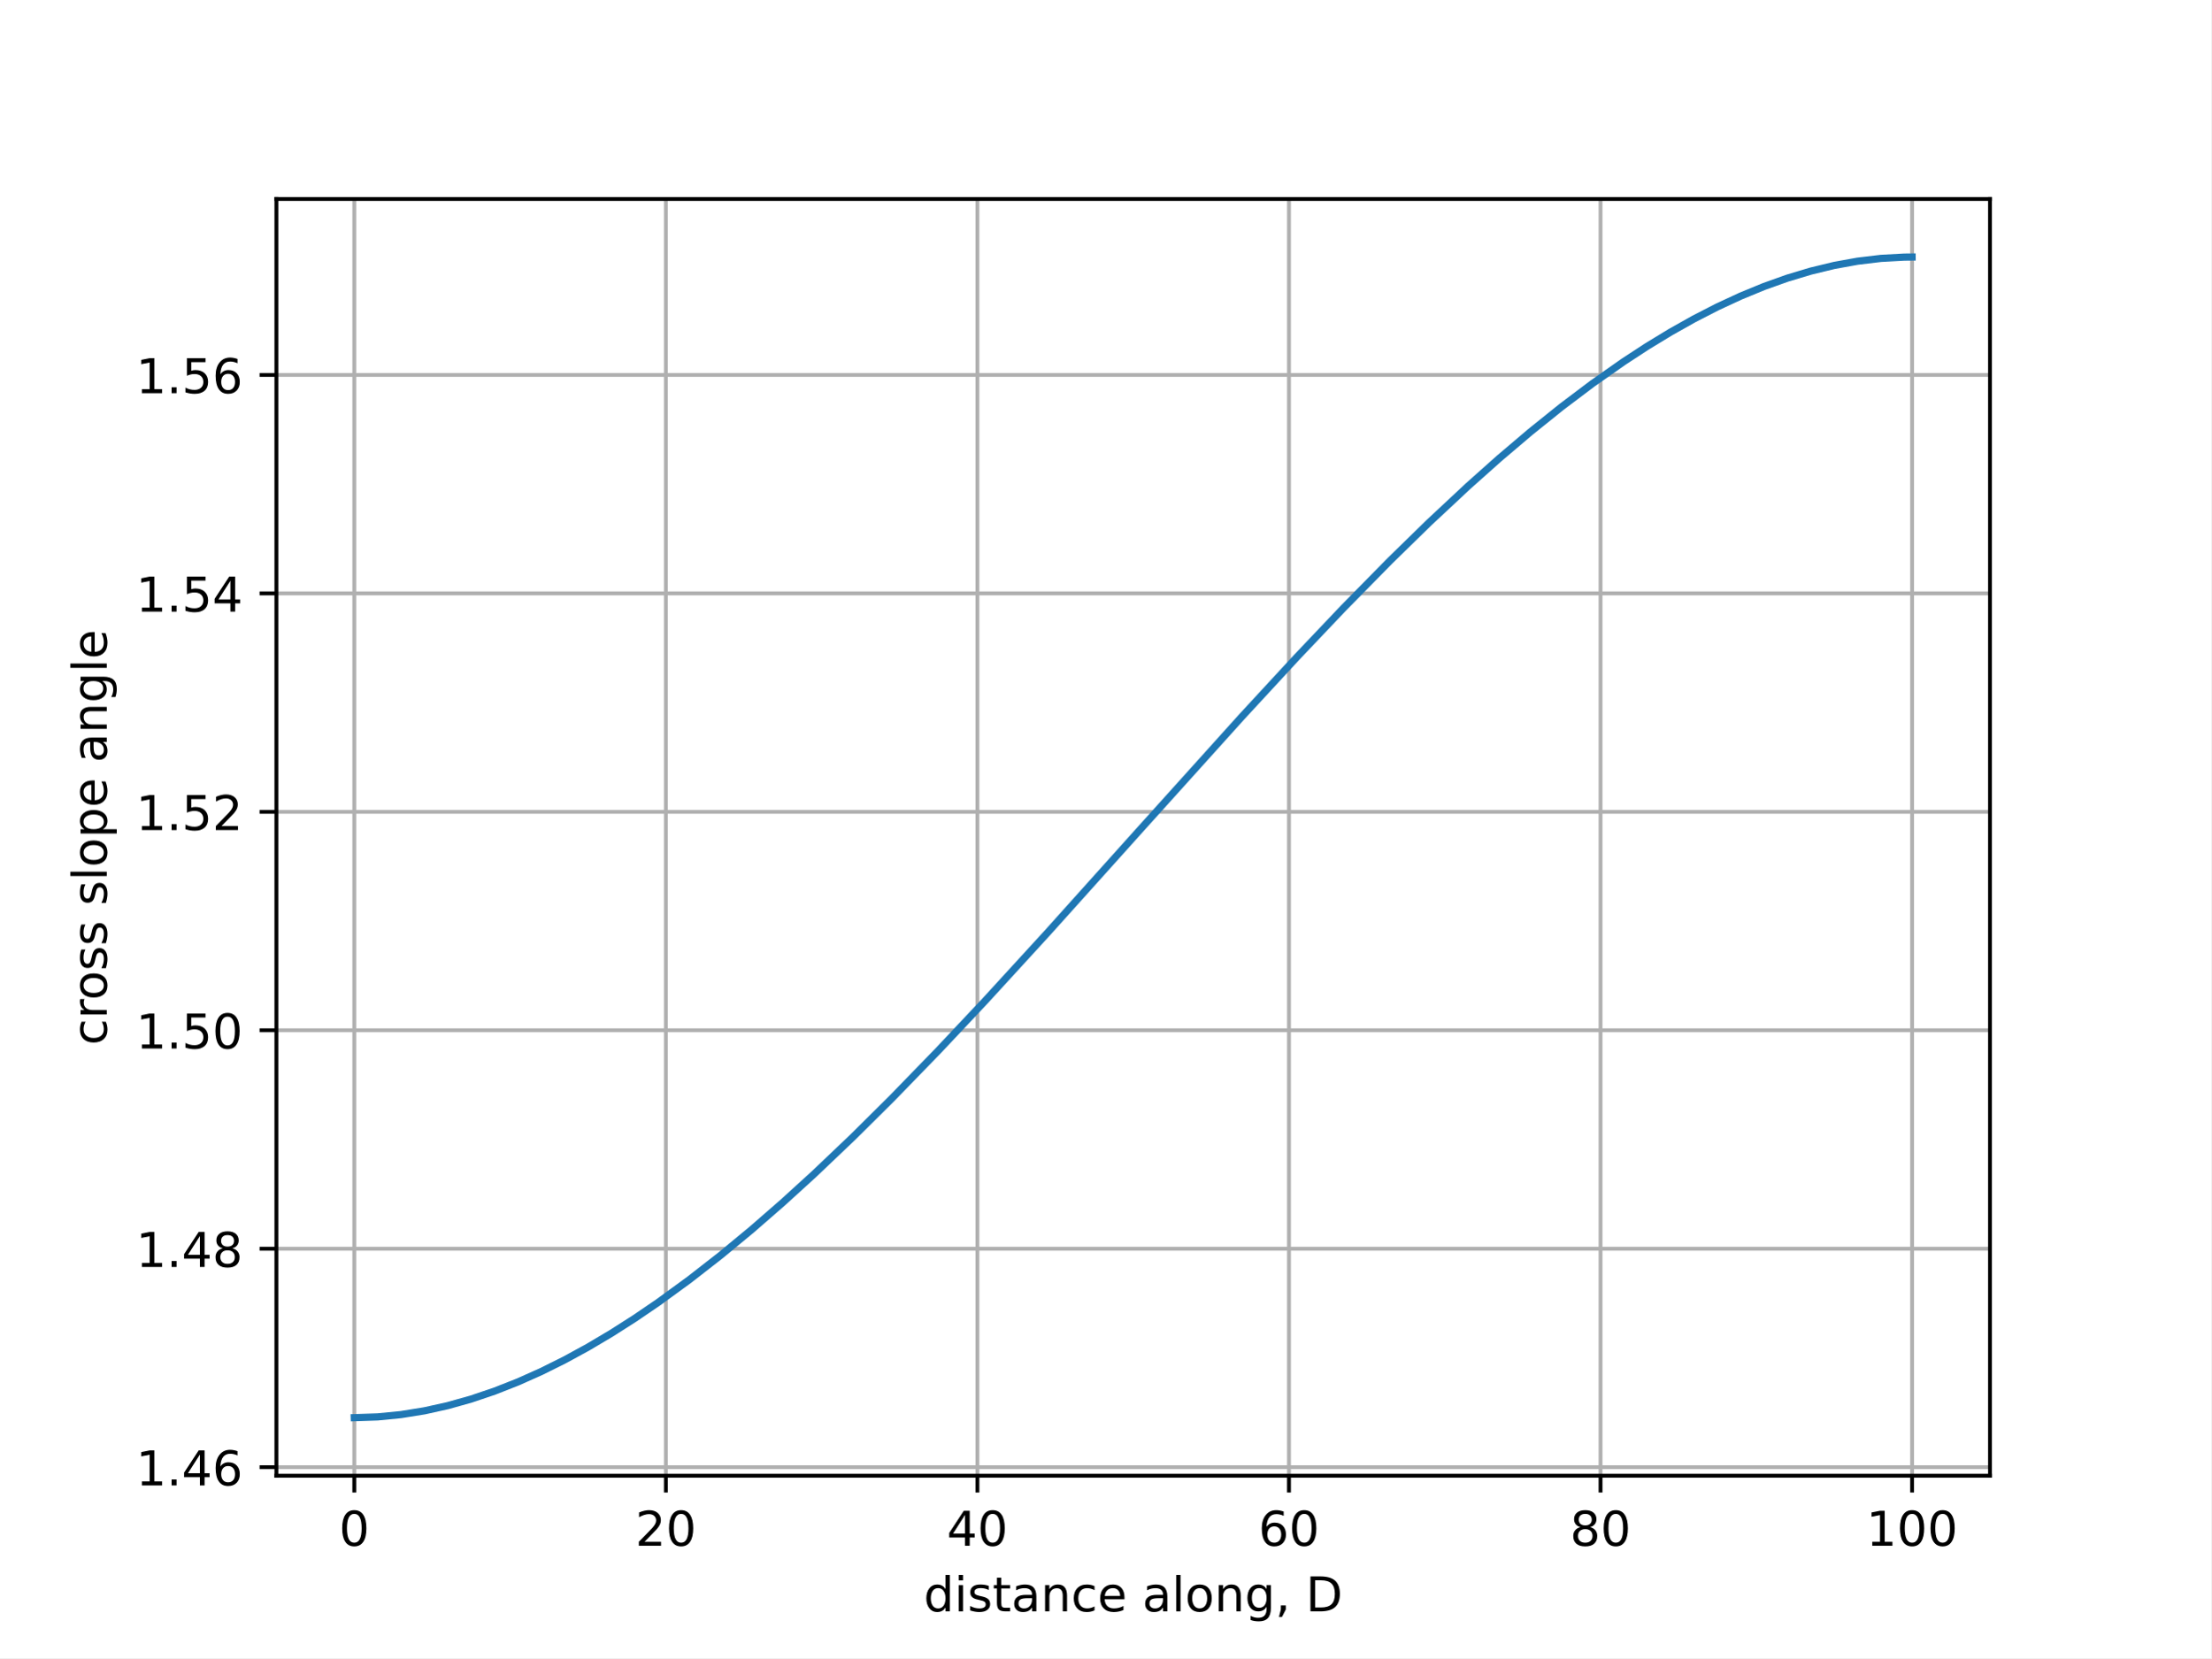
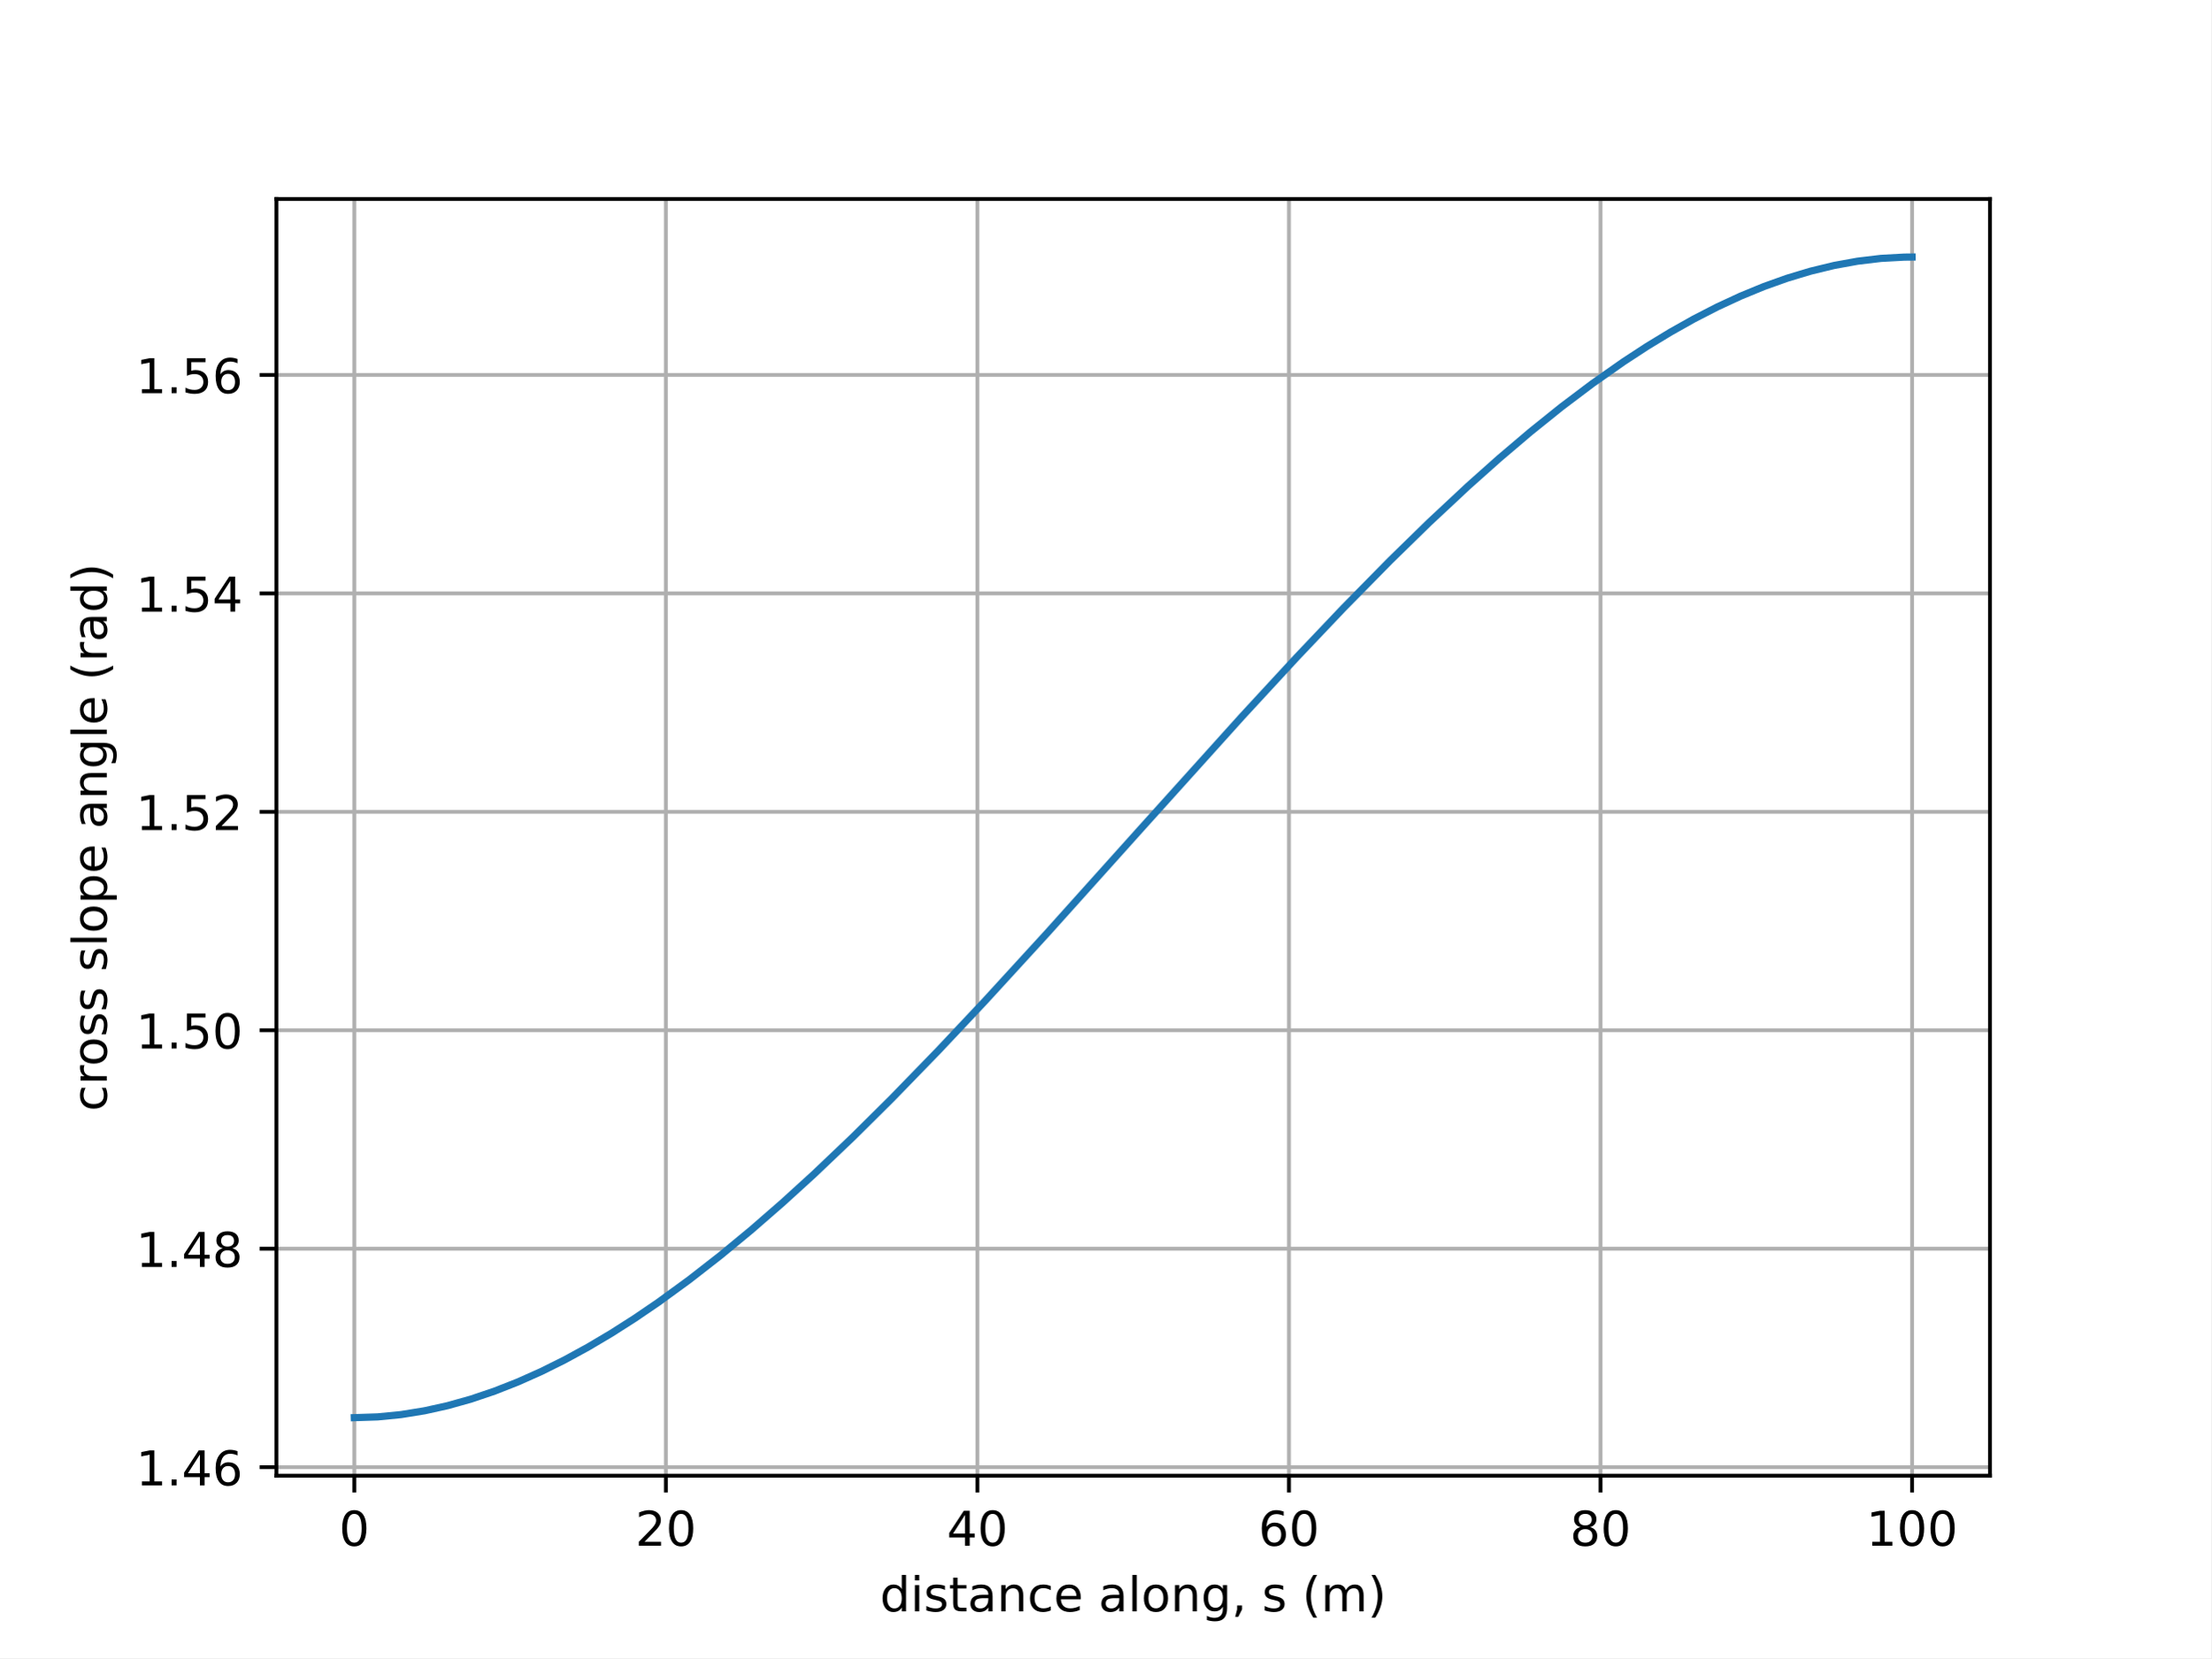
<svg xmlns="http://www.w3.org/2000/svg" xmlns:xlink="http://www.w3.org/1999/xlink" width="460.8pt" height="345.6pt" viewBox="0 0 460.8 345.6" version="1.1">
  <defs>
    <style type="text/css">*{stroke-linejoin: round; stroke-linecap: butt}</style>
  </defs>
  <g id="figure_1">
    <g id="patch_1">
      <path d="M 0 345.6  L 460.8 345.6  L 460.8 0  L 0 0  z " style="fill: #ffffff" />
    </g>
    <g id="axes_1">
      <g id="patch_2">
        <path d="M 57.6 307.584  L 414.72 307.584  L 414.72 41.472  L 57.6 41.472  z " style="fill: #ffffff" />
      </g>
      <g id="matplotlib.axis_1">
        <g id="xtick_1">
          <g id="line2d_1">
            <path d="M 73.833 307.584  L 73.833 41.472  " clip-path="url(#p59ee209d76)" style="fill: none; stroke: #b0b0b0; stroke-width: 0.8; stroke-linecap: square" />
          </g>
          <g id="line2d_2">
            <defs>
              <path id="mf78041bb77" d="M 0 0  L 0 3.5  " style="stroke: #000000; stroke-width: 0.8" />
            </defs>
            <g>
              <use xlink:href="#mf78041bb77" x="73.833" y="307.584" style="stroke: #000000; stroke-width: 0.8" />
            </g>
          </g>
          <g id="text_1">
            <g transform="translate(70.65148 322.1824) scale(0.1 -0.1)">
              <defs>
                <path id="DejaVuSans-30" d="M 2034 4250  Q 1547 4250 1301 3770  Q 1056 3291 1056 2328  Q 1056 1369 1301 889  Q 1547 409 2034 409  Q 2525 409 2770 889  Q 3016 1369 3016 2328  Q 3016 3291 2770 3770  Q 2525 4250 2034 4250  z M 2034 4750  Q 2819 4750 3233 4129  Q 3647 3509 3647 2328  Q 3647 1150 3233 529  Q 2819 -91 2034 -91  Q 1250 -91 836 529  Q 422 1150 422 2328  Q 422 3509 836 4129  Q 1250 4750 2034 4750  z " transform="scale(0.015625)" />
              </defs>
              <use xlink:href="#DejaVuSans-30" />
            </g>
          </g>
        </g>
        <g id="xtick_2">
          <g id="line2d_3">
            <path d="M 138.764 307.584  L 138.764 41.472  " clip-path="url(#p59ee209d76)" style="fill: none; stroke: #b0b0b0; stroke-width: 0.8; stroke-linecap: square" />
          </g>
          <g id="line2d_4">
            <g>
              <use xlink:href="#mf78041bb77" x="138.764" y="307.584" style="stroke: #000000; stroke-width: 0.8" />
            </g>
          </g>
          <g id="text_2">
            <g transform="translate(132.4011 322.1824) scale(0.1 -0.1)">
              <defs>
                <path id="DejaVuSans-32" d="M 1228 531  L 3431 531  L 3431 0  L 469 0  L 469 531  Q 828 903 1448 1529  Q 2069 2156 2228 2338  Q 2531 2678 2651 2914  Q 2772 3150 2772 3378  Q 2772 3750 2511 3984  Q 2250 4219 1831 4219  Q 1534 4219 1204 4116  Q 875 4013 500 3803  L 500 4441  Q 881 4594 1212 4672  Q 1544 4750 1819 4750  Q 2544 4750 2975 4387  Q 3406 4025 3406 3419  Q 3406 3131 3298 2873  Q 3191 2616 2906 2266  Q 2828 2175 2409 1742  Q 1991 1309 1228 531  z " transform="scale(0.015625)" />
              </defs>
              <use xlink:href="#DejaVuSans-32" />
              <use xlink:href="#DejaVuSans-30" transform="translate(63.62305 0)" />
            </g>
          </g>
        </g>
        <g id="xtick_3">
          <g id="line2d_5">
            <path d="M 203.695 307.584  L 203.695 41.472  " clip-path="url(#p59ee209d76)" style="fill: none; stroke: #b0b0b0; stroke-width: 0.8; stroke-linecap: square" />
          </g>
          <g id="line2d_6">
            <g>
              <use xlink:href="#mf78041bb77" x="203.695" y="307.584" style="stroke: #000000; stroke-width: 0.8" />
            </g>
          </g>
          <g id="text_3">
            <g transform="translate(197.332 322.1824) scale(0.1 -0.1)">
              <defs>
                <path id="DejaVuSans-34" d="M 2419 4116  L 825 1625  L 2419 1625  L 2419 4116  z M 2253 4666  L 3047 4666  L 3047 1625  L 3713 1625  L 3713 1100  L 3047 1100  L 3047 0  L 2419 0  L 2419 1100  L 313 1100  L 313 1709  L 2253 4666  z " transform="scale(0.015625)" />
              </defs>
              <use xlink:href="#DejaVuSans-34" />
              <use xlink:href="#DejaVuSans-30" transform="translate(63.62305 0)" />
            </g>
          </g>
        </g>
        <g id="xtick_4">
          <g id="line2d_7">
            <path d="M 268.625 307.584  L 268.625 41.472  " clip-path="url(#p59ee209d76)" style="fill: none; stroke: #b0b0b0; stroke-width: 0.8; stroke-linecap: square" />
          </g>
          <g id="line2d_8">
            <g>
              <use xlink:href="#mf78041bb77" x="268.625" y="307.584" style="stroke: #000000; stroke-width: 0.8" />
            </g>
          </g>
          <g id="text_4">
            <g transform="translate(262.263 322.1824) scale(0.1 -0.1)">
              <defs>
                <path id="DejaVuSans-36" d="M 2113 2584  Q 1688 2584 1439 2293  Q 1191 2003 1191 1497  Q 1191 994 1439 701  Q 1688 409 2113 409  Q 2538 409 2786 701  Q 3034 994 3034 1497  Q 3034 2003 2786 2293  Q 2538 2584 2113 2584  z M 3366 4563  L 3366 3988  Q 3128 4100 2886 4159  Q 2644 4219 2406 4219  Q 1781 4219 1451 3797  Q 1122 3375 1075 2522  Q 1259 2794 1537 2939  Q 1816 3084 2150 3084  Q 2853 3084 3261 2657  Q 3669 2231 3669 1497  Q 3669 778 3244 343  Q 2819 -91 2113 -91  Q 1303 -91 875 529  Q 447 1150 447 2328  Q 447 3434 972 4092  Q 1497 4750 2381 4750  Q 2619 4750 2861 4703  Q 3103 4656 3366 4563  z " transform="scale(0.015625)" />
              </defs>
              <use xlink:href="#DejaVuSans-36" />
              <use xlink:href="#DejaVuSans-30" transform="translate(63.62305 0)" />
            </g>
          </g>
        </g>
        <g id="xtick_5">
          <g id="line2d_9">
            <path d="M 333.556 307.584  L 333.556 41.472  " clip-path="url(#p59ee209d76)" style="fill: none; stroke: #b0b0b0; stroke-width: 0.8; stroke-linecap: square" />
          </g>
          <g id="line2d_10">
            <g>
              <use xlink:href="#mf78041bb77" x="333.556" y="307.584" style="stroke: #000000; stroke-width: 0.8" />
            </g>
          </g>
          <g id="text_5">
            <g transform="translate(327.1939 322.1824) scale(0.1 -0.1)">
              <defs>
                <path id="DejaVuSans-38" d="M 2034 2216  Q 1584 2216 1326 1975  Q 1069 1734 1069 1313  Q 1069 891 1326 650  Q 1584 409 2034 409  Q 2484 409 2743 651  Q 3003 894 3003 1313  Q 3003 1734 2745 1975  Q 2488 2216 2034 2216  z M 1403 2484  Q 997 2584 770 2862  Q 544 3141 544 3541  Q 544 4100 942 4425  Q 1341 4750 2034 4750  Q 2731 4750 3128 4425  Q 3525 4100 3525 3541  Q 3525 3141 3298 2862  Q 3072 2584 2669 2484  Q 3125 2378 3379 2068  Q 3634 1759 3634 1313  Q 3634 634 3220 271  Q 2806 -91 2034 -91  Q 1263 -91 848 271  Q 434 634 434 1313  Q 434 1759 690 2068  Q 947 2378 1403 2484  z M 1172 3481  Q 1172 3119 1398 2916  Q 1625 2713 2034 2713  Q 2441 2713 2670 2916  Q 2900 3119 2900 3481  Q 2900 3844 2670 4047  Q 2441 4250 2034 4250  Q 1625 4250 1398 4047  Q 1172 3844 1172 3481  z " transform="scale(0.015625)" />
              </defs>
              <use xlink:href="#DejaVuSans-38" />
              <use xlink:href="#DejaVuSans-30" transform="translate(63.62305 0)" />
            </g>
          </g>
        </g>
        <g id="xtick_6">
          <g id="line2d_11">
            <path d="M 398.487 307.584  L 398.487 41.472  " clip-path="url(#p59ee209d76)" style="fill: none; stroke: #b0b0b0; stroke-width: 0.8; stroke-linecap: square" />
          </g>
          <g id="line2d_12">
            <g>
              <use xlink:href="#mf78041bb77" x="398.487" y="307.584" style="stroke: #000000; stroke-width: 0.8" />
            </g>
          </g>
          <g id="text_6">
            <g transform="translate(388.9435 322.1824) scale(0.1 -0.1)">
              <defs>
                <path id="DejaVuSans-31" d="M 794 531  L 1825 531  L 1825 4091  L 703 3866  L 703 4441  L 1819 4666  L 2450 4666  L 2450 531  L 3481 531  L 3481 0  L 794 0  L 794 531  z " transform="scale(0.015625)" />
              </defs>
              <use xlink:href="#DejaVuSans-31" />
              <use xlink:href="#DejaVuSans-30" transform="translate(63.62305 0)" />
              <use xlink:href="#DejaVuSans-30" transform="translate(127.2461 0)" />
            </g>
          </g>
        </g>
        <g id="text_7">
          <g transform="translate(192.5006 335.8606) scale(0.1 -0.1)">
            <defs>
              <path id="DejaVuSans-64" d="M 2906 2969  L 2906 4863  L 3481 4863  L 3481 0  L 2906 0  L 2906 525  Q 2725 213 2448 61  Q 2172 -91 1784 -91  Q 1150 -91 751 415  Q 353 922 353 1747  Q 353 2572 751 3078  Q 1150 3584 1784 3584  Q 2172 3584 2448 3432  Q 2725 3281 2906 2969  z M 947 1747  Q 947 1113 1208 752  Q 1469 391 1925 391  Q 2381 391 2643 752  Q 2906 1113 2906 1747  Q 2906 2381 2643 2742  Q 2381 3103 1925 3103  Q 1469 3103 1208 2742  Q 947 2381 947 1747  z " transform="scale(0.015625)" />
              <path id="DejaVuSans-69" d="M 603 3500  L 1178 3500  L 1178 0  L 603 0  L 603 3500  z M 603 4863  L 1178 4863  L 1178 4134  L 603 4134  L 603 4863  z " transform="scale(0.015625)" />
              <path id="DejaVuSans-73" d="M 2834 3397  L 2834 2853  Q 2591 2978 2328 3040  Q 2066 3103 1784 3103  Q 1356 3103 1142 2972  Q 928 2841 928 2578  Q 928 2378 1081 2264  Q 1234 2150 1697 2047  L 1894 2003  Q 2506 1872 2764 1633  Q 3022 1394 3022 966  Q 3022 478 2636 193  Q 2250 -91 1575 -91  Q 1294 -91 989 -36  Q 684 19 347 128  L 347 722  Q 666 556 975 473  Q 1284 391 1588 391  Q 1994 391 2212 530  Q 2431 669 2431 922  Q 2431 1156 2273 1281  Q 2116 1406 1581 1522  L 1381 1569  Q 847 1681 609 1914  Q 372 2147 372 2553  Q 372 3047 722 3315  Q 1072 3584 1716 3584  Q 2034 3584 2315 3537  Q 2597 3491 2834 3397  z " transform="scale(0.015625)" />
              <path id="DejaVuSans-74" d="M 1172 4494  L 1172 3500  L 2356 3500  L 2356 3053  L 1172 3053  L 1172 1153  Q 1172 725 1289 603  Q 1406 481 1766 481  L 2356 481  L 2356 0  L 1766 0  Q 1100 0 847 248  Q 594 497 594 1153  L 594 3053  L 172 3053  L 172 3500  L 594 3500  L 594 4494  L 1172 4494  z " transform="scale(0.015625)" />
              <path id="DejaVuSans-61" d="M 2194 1759  Q 1497 1759 1228 1600  Q 959 1441 959 1056  Q 959 750 1161 570  Q 1363 391 1709 391  Q 2188 391 2477 730  Q 2766 1069 2766 1631  L 2766 1759  L 2194 1759  z M 3341 1997  L 3341 0  L 2766 0  L 2766 531  Q 2569 213 2275 61  Q 1981 -91 1556 -91  Q 1019 -91 701 211  Q 384 513 384 1019  Q 384 1609 779 1909  Q 1175 2209 1959 2209  L 2766 2209  L 2766 2266  Q 2766 2663 2505 2880  Q 2244 3097 1772 3097  Q 1472 3097 1187 3025  Q 903 2953 641 2809  L 641 3341  Q 956 3463 1253 3523  Q 1550 3584 1831 3584  Q 2591 3584 2966 3190  Q 3341 2797 3341 1997  z " transform="scale(0.015625)" />
              <path id="DejaVuSans-6e" d="M 3513 2113  L 3513 0  L 2938 0  L 2938 2094  Q 2938 2591 2744 2837  Q 2550 3084 2163 3084  Q 1697 3084 1428 2787  Q 1159 2491 1159 1978  L 1159 0  L 581 0  L 581 3500  L 1159 3500  L 1159 2956  Q 1366 3272 1645 3428  Q 1925 3584 2291 3584  Q 2894 3584 3203 3211  Q 3513 2838 3513 2113  z " transform="scale(0.015625)" />
              <path id="DejaVuSans-63" d="M 3122 3366  L 3122 2828  Q 2878 2963 2633 3030  Q 2388 3097 2138 3097  Q 1578 3097 1268 2742  Q 959 2388 959 1747  Q 959 1106 1268 751  Q 1578 397 2138 397  Q 2388 397 2633 464  Q 2878 531 3122 666  L 3122 134  Q 2881 22 2623 -34  Q 2366 -91 2075 -91  Q 1284 -91 818 406  Q 353 903 353 1747  Q 353 2603 823 3093  Q 1294 3584 2113 3584  Q 2378 3584 2631 3529  Q 2884 3475 3122 3366  z " transform="scale(0.015625)" />
              <path id="DejaVuSans-65" d="M 3597 1894  L 3597 1613  L 953 1613  Q 991 1019 1311 708  Q 1631 397 2203 397  Q 2534 397 2845 478  Q 3156 559 3463 722  L 3463 178  Q 3153 47 2828 -22  Q 2503 -91 2169 -91  Q 1331 -91 842 396  Q 353 884 353 1716  Q 353 2575 817 3079  Q 1281 3584 2069 3584  Q 2775 3584 3186 3129  Q 3597 2675 3597 1894  z M 3022 2063  Q 3016 2534 2758 2815  Q 2500 3097 2075 3097  Q 1594 3097 1305 2825  Q 1016 2553 972 2059  L 3022 2063  z " transform="scale(0.015625)" />
              <path id="DejaVuSans-20" transform="scale(0.015625)" />
              <path id="DejaVuSans-6c" d="M 603 4863  L 1178 4863  L 1178 0  L 603 0  L 603 4863  z " transform="scale(0.015625)" />
              <path id="DejaVuSans-6f" d="M 1959 3097  Q 1497 3097 1228 2736  Q 959 2375 959 1747  Q 959 1119 1226 758  Q 1494 397 1959 397  Q 2419 397 2687 759  Q 2956 1122 2956 1747  Q 2956 2369 2687 2733  Q 2419 3097 1959 3097  z M 1959 3584  Q 2709 3584 3137 3096  Q 3566 2609 3566 1747  Q 3566 888 3137 398  Q 2709 -91 1959 -91  Q 1206 -91 779 398  Q 353 888 353 1747  Q 353 2609 779 3096  Q 1206 3584 1959 3584  z " transform="scale(0.015625)" />
              <path id="DejaVuSans-67" d="M 2906 1791  Q 2906 2416 2648 2759  Q 2391 3103 1925 3103  Q 1463 3103 1205 2759  Q 947 2416 947 1791  Q 947 1169 1205 825  Q 1463 481 1925 481  Q 2391 481 2648 825  Q 2906 1169 2906 1791  z M 3481 434  Q 3481 -459 3084 -895  Q 2688 -1331 1869 -1331  Q 1566 -1331 1297 -1286  Q 1028 -1241 775 -1147  L 775 -588  Q 1028 -725 1275 -790  Q 1522 -856 1778 -856  Q 2344 -856 2625 -561  Q 2906 -266 2906 331  L 2906 616  Q 2728 306 2450 153  Q 2172 0 1784 0  Q 1141 0 747 490  Q 353 981 353 1791  Q 353 2603 747 3093  Q 1141 3584 1784 3584  Q 2172 3584 2450 3431  Q 2728 3278 2906 2969  L 2906 3500  L 3481 3500  L 3481 434  z " transform="scale(0.015625)" />
              <path id="DejaVuSans-2c" d="M 750 794  L 1409 794  L 1409 256  L 897 -744  L 494 -744  L 750 256  L 750 794  z " transform="scale(0.015625)" />
-               <path id="DejaVuSans-44" d="M 1259 4147  L 1259 519  L 2022 519  Q 2988 519 3436 956  Q 3884 1394 3884 2338  Q 3884 3275 3436 3711  Q 2988 4147 2022 4147  L 1259 4147  z M 628 4666  L 1925 4666  Q 3281 4666 3915 4102  Q 4550 3538 4550 2338  Q 4550 1131 3912 565  Q 3275 0 1925 0  L 628 0  L 628 4666  z " transform="scale(0.015625)" />
            </defs>
-             <use xlink:href="#DejaVuSans-64" />
-             <use xlink:href="#DejaVuSans-69" transform="translate(63.47656 0)" />
-             <use xlink:href="#DejaVuSans-73" transform="translate(91.25977 0)" />
-             <use xlink:href="#DejaVuSans-74" transform="translate(143.3594 0)" />
-             <use xlink:href="#DejaVuSans-61" transform="translate(182.5684 0)" />
-             <use xlink:href="#DejaVuSans-6e" transform="translate(243.8477 0)" />
-             <use xlink:href="#DejaVuSans-63" transform="translate(307.2266 0)" />
-             <use xlink:href="#DejaVuSans-65" transform="translate(362.207 0)" />
-             <use xlink:href="#DejaVuSans-20" transform="translate(423.7305 0)" />
-             <use xlink:href="#DejaVuSans-61" transform="translate(455.5176 0)" />
-             <use xlink:href="#DejaVuSans-6c" transform="translate(516.7969 0)" />
-             <use xlink:href="#DejaVuSans-6f" transform="translate(544.5801 0)" />
-             <use xlink:href="#DejaVuSans-6e" transform="translate(605.7617 0)" />
-             <use xlink:href="#DejaVuSans-67" transform="translate(669.1406 0)" />
-             <use xlink:href="#DejaVuSans-2c" transform="translate(732.6172 0)" />
-             <use xlink:href="#DejaVuSans-20" transform="translate(764.4043 0)" />
-             <use xlink:href="#DejaVuSans-44" transform="translate(796.1914 0)" />
-           </g>
+           </g>
+           <text x="236.16" y="335.861" text-anchor="middle" font-family="DejaVu Sans,Verdana,Geneva,sans-serif" font-size="10">distance along, s (m)</text>
        </g>
      </g>
      <g id="matplotlib.axis_2">
        <g id="ytick_1">
          <g id="line2d_13">
            <path d="M 57.6 305.804  L 414.72 305.804  " clip-path="url(#p59ee209d76)" style="fill: none; stroke: #b0b0b0; stroke-width: 0.8; stroke-linecap: square" />
          </g>
          <g id="line2d_14">
            <defs>
              <path id="m42f970377f" d="M 0 0  L -3.5 0  " style="stroke: #000000; stroke-width: 0.8" />
            </defs>
            <g>
              <use xlink:href="#m42f970377f" x="57.6" y="305.804" style="stroke: #000000; stroke-width: 0.8" />
            </g>
          </g>
          <g id="text_8">
            <g transform="translate(28.33438 309.6034) scale(0.1 -0.1)">
              <defs>
                <path id="DejaVuSans-2e" d="M 684 794  L 1344 794  L 1344 0  L 684 0  L 684 794  z " transform="scale(0.015625)" />
              </defs>
              <use xlink:href="#DejaVuSans-31" />
              <use xlink:href="#DejaVuSans-2e" transform="translate(63.62305 0)" />
              <use xlink:href="#DejaVuSans-34" transform="translate(95.41016 0)" />
              <use xlink:href="#DejaVuSans-36" transform="translate(159.0332 0)" />
            </g>
          </g>
        </g>
        <g id="ytick_2">
          <g id="line2d_15">
            <path d="M 57.6 260.273  L 414.72 260.273  " clip-path="url(#p59ee209d76)" style="fill: none; stroke: #b0b0b0; stroke-width: 0.8; stroke-linecap: square" />
          </g>
          <g id="line2d_16">
            <g>
              <use xlink:href="#m42f970377f" x="57.6" y="260.273" style="stroke: #000000; stroke-width: 0.8" />
            </g>
          </g>
          <g id="text_9">
            <g transform="translate(28.33438 264.0719) scale(0.1 -0.1)">
              <use xlink:href="#DejaVuSans-31" />
              <use xlink:href="#DejaVuSans-2e" transform="translate(63.62305 0)" />
              <use xlink:href="#DejaVuSans-34" transform="translate(95.41016 0)" />
              <use xlink:href="#DejaVuSans-38" transform="translate(159.0332 0)" />
            </g>
          </g>
        </g>
        <g id="ytick_3">
          <g id="line2d_17">
            <path d="M 57.6 214.741  L 414.72 214.741  " clip-path="url(#p59ee209d76)" style="fill: none; stroke: #b0b0b0; stroke-width: 0.8; stroke-linecap: square" />
          </g>
          <g id="line2d_18">
            <g>
              <use xlink:href="#m42f970377f" x="57.6" y="214.741" style="stroke: #000000; stroke-width: 0.8" />
            </g>
          </g>
          <g id="text_10">
            <g transform="translate(28.33438 218.5404) scale(0.1 -0.1)">
              <defs>
                <path id="DejaVuSans-35" d="M 691 4666  L 3169 4666  L 3169 4134  L 1269 4134  L 1269 2991  Q 1406 3038 1543 3061  Q 1681 3084 1819 3084  Q 2600 3084 3056 2656  Q 3513 2228 3513 1497  Q 3513 744 3044 326  Q 2575 -91 1722 -91  Q 1428 -91 1123 -41  Q 819 9 494 109  L 494 744  Q 775 591 1075 516  Q 1375 441 1709 441  Q 2250 441 2565 725  Q 2881 1009 2881 1497  Q 2881 1984 2565 2268  Q 2250 2553 1709 2553  Q 1456 2553 1204 2497  Q 953 2441 691 2322  L 691 4666  z " transform="scale(0.015625)" />
              </defs>
              <use xlink:href="#DejaVuSans-31" />
              <use xlink:href="#DejaVuSans-2e" transform="translate(63.62305 0)" />
              <use xlink:href="#DejaVuSans-35" transform="translate(95.41016 0)" />
              <use xlink:href="#DejaVuSans-30" transform="translate(159.0332 0)" />
            </g>
          </g>
        </g>
        <g id="ytick_4">
          <g id="line2d_19">
            <path d="M 57.6 169.21  L 414.72 169.21  " clip-path="url(#p59ee209d76)" style="fill: none; stroke: #b0b0b0; stroke-width: 0.8; stroke-linecap: square" />
          </g>
          <g id="line2d_20">
            <g>
              <use xlink:href="#m42f970377f" x="57.6" y="169.21" style="stroke: #000000; stroke-width: 0.8" />
            </g>
          </g>
          <g id="text_11">
            <g transform="translate(28.33438 173.0089) scale(0.1 -0.1)">
              <use xlink:href="#DejaVuSans-31" />
              <use xlink:href="#DejaVuSans-2e" transform="translate(63.62305 0)" />
              <use xlink:href="#DejaVuSans-35" transform="translate(95.41016 0)" />
              <use xlink:href="#DejaVuSans-32" transform="translate(159.0332 0)" />
            </g>
          </g>
        </g>
        <g id="ytick_5">
          <g id="line2d_21">
            <path d="M 57.6 123.678  L 414.72 123.678  " clip-path="url(#p59ee209d76)" style="fill: none; stroke: #b0b0b0; stroke-width: 0.8; stroke-linecap: square" />
          </g>
          <g id="line2d_22">
            <g>
              <use xlink:href="#m42f970377f" x="57.6" y="123.678" style="stroke: #000000; stroke-width: 0.8" />
            </g>
          </g>
          <g id="text_12">
            <g transform="translate(28.33438 127.4774) scale(0.1 -0.1)">
              <use xlink:href="#DejaVuSans-31" />
              <use xlink:href="#DejaVuSans-2e" transform="translate(63.62305 0)" />
              <use xlink:href="#DejaVuSans-35" transform="translate(95.41016 0)" />
              <use xlink:href="#DejaVuSans-34" transform="translate(159.0332 0)" />
            </g>
          </g>
        </g>
        <g id="ytick_6">
          <g id="line2d_23">
            <path d="M 57.6 78.147  L 414.72 78.147  " clip-path="url(#p59ee209d76)" style="fill: none; stroke: #b0b0b0; stroke-width: 0.8; stroke-linecap: square" />
          </g>
          <g id="line2d_24">
            <g>
              <use xlink:href="#m42f970377f" x="57.6" y="78.147" style="stroke: #000000; stroke-width: 0.8" />
            </g>
          </g>
          <g id="text_13">
            <g transform="translate(28.33438 81.94587) scale(0.1 -0.1)">
              <use xlink:href="#DejaVuSans-31" />
              <use xlink:href="#DejaVuSans-2e" transform="translate(63.62305 0)" />
              <use xlink:href="#DejaVuSans-35" transform="translate(95.41016 0)" />
              <use xlink:href="#DejaVuSans-36" transform="translate(159.0332 0)" />
            </g>
          </g>
        </g>
        <g id="text_14">
          <g transform="translate(22.25469 217.8436) rotate(-90) scale(0.1 -0.1)">
            <defs>
              <path id="DejaVuSans-72" d="M 2631 2963  Q 2534 3019 2420 3045  Q 2306 3072 2169 3072  Q 1681 3072 1420 2755  Q 1159 2438 1159 1844  L 1159 0  L 581 0  L 581 3500  L 1159 3500  L 1159 2956  Q 1341 3275 1631 3429  Q 1922 3584 2338 3584  Q 2397 3584 2469 3576  Q 2541 3569 2628 3553  L 2631 2963  z " transform="scale(0.015625)" />
              <path id="DejaVuSans-70" d="M 1159 525  L 1159 -1331  L 581 -1331  L 581 3500  L 1159 3500  L 1159 2969  Q 1341 3281 1617 3432  Q 1894 3584 2278 3584  Q 2916 3584 3314 3078  Q 3713 2572 3713 1747  Q 3713 922 3314 415  Q 2916 -91 2278 -91  Q 1894 -91 1617 61  Q 1341 213 1159 525  z M 3116 1747  Q 3116 2381 2855 2742  Q 2594 3103 2138 3103  Q 1681 3103 1420 2742  Q 1159 2381 1159 1747  Q 1159 1113 1420 752  Q 1681 391 2138 391  Q 2594 391 2855 752  Q 3116 1113 3116 1747  z " transform="scale(0.015625)" />
            </defs>
-             <use xlink:href="#DejaVuSans-63" />
-             <use xlink:href="#DejaVuSans-72" transform="translate(54.98047 0)" />
-             <use xlink:href="#DejaVuSans-6f" transform="translate(93.84375 0)" />
-             <use xlink:href="#DejaVuSans-73" transform="translate(155.0254 0)" />
-             <use xlink:href="#DejaVuSans-73" transform="translate(207.125 0)" />
-             <use xlink:href="#DejaVuSans-20" transform="translate(259.2246 0)" />
-             <use xlink:href="#DejaVuSans-73" transform="translate(291.0117 0)" />
-             <use xlink:href="#DejaVuSans-6c" transform="translate(343.1113 0)" />
-             <use xlink:href="#DejaVuSans-6f" transform="translate(370.8945 0)" />
-             <use xlink:href="#DejaVuSans-70" transform="translate(432.0762 0)" />
-             <use xlink:href="#DejaVuSans-65" transform="translate(495.5527 0)" />
-             <use xlink:href="#DejaVuSans-20" transform="translate(557.0762 0)" />
-             <use xlink:href="#DejaVuSans-61" transform="translate(588.8633 0)" />
-             <use xlink:href="#DejaVuSans-6e" transform="translate(650.1426 0)" />
-             <use xlink:href="#DejaVuSans-67" transform="translate(713.5215 0)" />
-             <use xlink:href="#DejaVuSans-6c" transform="translate(776.998 0)" />
-             <use xlink:href="#DejaVuSans-65" transform="translate(804.7812 0)" />
-           </g>
+           </g>
+           <text x="0" y="0" transform="translate(22.25469 174.528) rotate(-90)" text-anchor="middle" font-family="DejaVu Sans,Verdana,Geneva,sans-serif" font-size="10">cross slope angle (rad)</text>
        </g>
      </g>
      <g id="line2d_25">
        <path d="M 73.833 295.488  L 78.703 295.326  L 83.572 294.848  L 88.442 294.062  L 93.312 292.98  L 98.182 291.61  L 103.052 289.962  L 107.921 288.047  L 112.791 285.873  L 117.661 283.451  L 122.531 280.791  L 127.401 277.903  L 132.271 274.795  L 137.14 271.479  L 143.633 266.748  L 150.127 261.687  L 156.62 256.318  L 163.113 250.665  L 169.606 244.75  L 177.722 237.025  L 185.839 228.973  L 195.578 218.943  L 205.318 208.587  L 218.304 194.406  L 237.783 172.714  L 258.886 149.292  L 270.249 136.986  L 279.988 126.73  L 289.728 116.826  L 297.844 108.899  L 305.961 101.317  L 312.454 95.53  L 318.947 90.016  L 325.44 84.798  L 331.933 79.9  L 338.426 75.344  L 343.296 72.165  L 348.166 69.203  L 353.036 66.465  L 357.905 63.963  L 362.775 61.706  L 367.645 59.703  L 372.515 57.965  L 377.385 56.501  L 382.255 55.322  L 387.124 54.436  L 391.994 53.854  L 396.864 53.586  L 398.487 53.568  L 398.487 53.568  " clip-path="url(#p59ee209d76)" style="fill: none; stroke: #1f77b4; stroke-width: 1.5; stroke-linecap: square" />
      </g>
      <g id="patch_3">
        <path d="M 57.6 307.584  L 57.6 41.472  " style="fill: none; stroke: #000000; stroke-width: 0.8; stroke-linejoin: miter; stroke-linecap: square" />
      </g>
      <g id="patch_4">
        <path d="M 414.72 307.584  L 414.72 41.472  " style="fill: none; stroke: #000000; stroke-width: 0.8; stroke-linejoin: miter; stroke-linecap: square" />
      </g>
      <g id="patch_5">
        <path d="M 57.6 307.584  L 414.72 307.584  " style="fill: none; stroke: #000000; stroke-width: 0.8; stroke-linejoin: miter; stroke-linecap: square" />
      </g>
      <g id="patch_6">
        <path d="M 57.6 41.472  L 414.72 41.472  " style="fill: none; stroke: #000000; stroke-width: 0.8; stroke-linejoin: miter; stroke-linecap: square" />
      </g>
    </g>
  </g>
  <defs>
    <clipPath id="p59ee209d76">
      <rect x="57.6" y="41.472" width="357.12" height="266.112" />
    </clipPath>
  </defs>
</svg>
